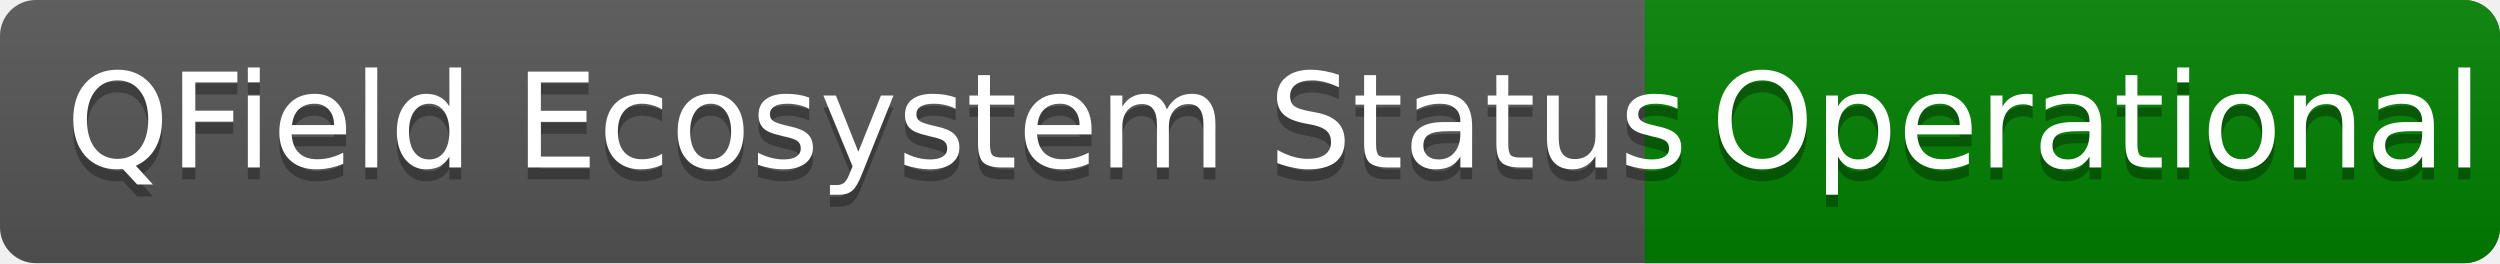
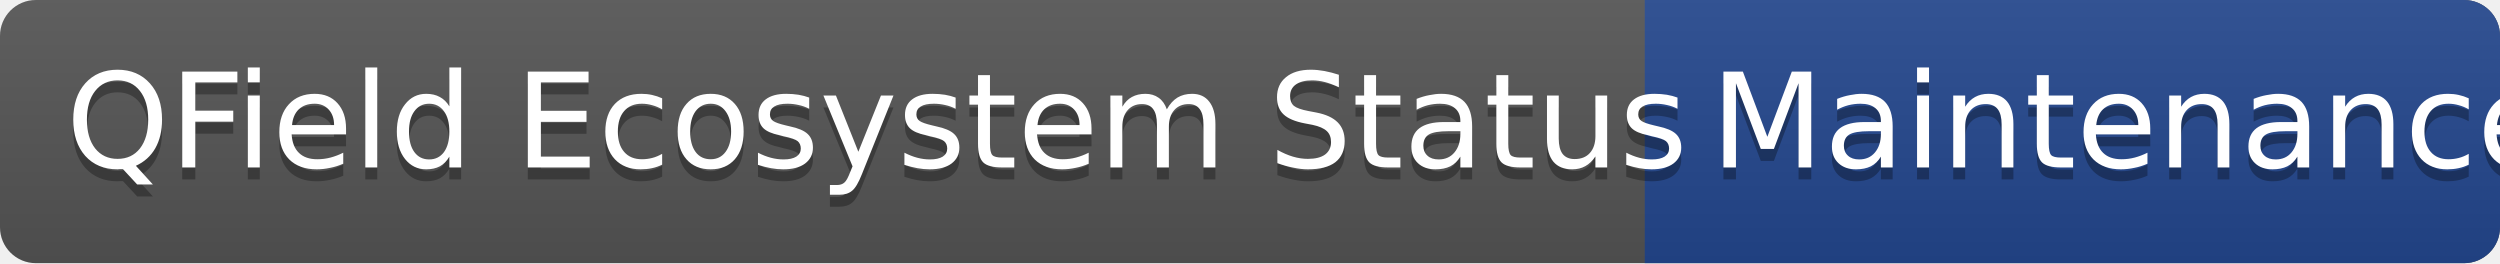
<svg xmlns="http://www.w3.org/2000/svg" height="2em" width="38ex" font-family="DejaVu Sans,Verdana,Geneva,sans-serif" font-size="11">
  <linearGradient id="b" x2="0" y2="100%">
    <stop offset="0" stop-color="#bbb" stop-opacity=".1" />
    <stop offset="1" stop-opacity=".1" />
  </linearGradient>
  <clipPath id="a">
    <rect width="100%" height="100%" rx="3" fill="#fff" />
  </clipPath>
  <g clip-path="url(#a)" fill="#fff">
    <rect x="0" y="0" width="100%" height="100%" fill="#555" />
-     <rect x="25ex" y="0" height="100%" width="100%" fill="green" />
+     <rect x="25ex" y="0" height="100%" width="100%" fill="#24478f" />
    <rect x="0" y="0" width="100%" height="100%" fill="url(#b)" />
    <text x="1ex" y="15" fill="#010101" fill-opacity=".3">QField Ecosystem Status</text>
    <text x="1ex" y="14">QField Ecosystem Status</text>
-     <text x="26ex" y="15" fill="#010101" fill-opacity=".3">Operational</text>
-     <text x="26ex" y="14">Operational</text>
+     <text x="26ex" y="15" fill="#010101" fill-opacity=".3">Maintenance</text>
+     <text x="26ex" y="14">Maintenance</text>
  </g>
</svg>
